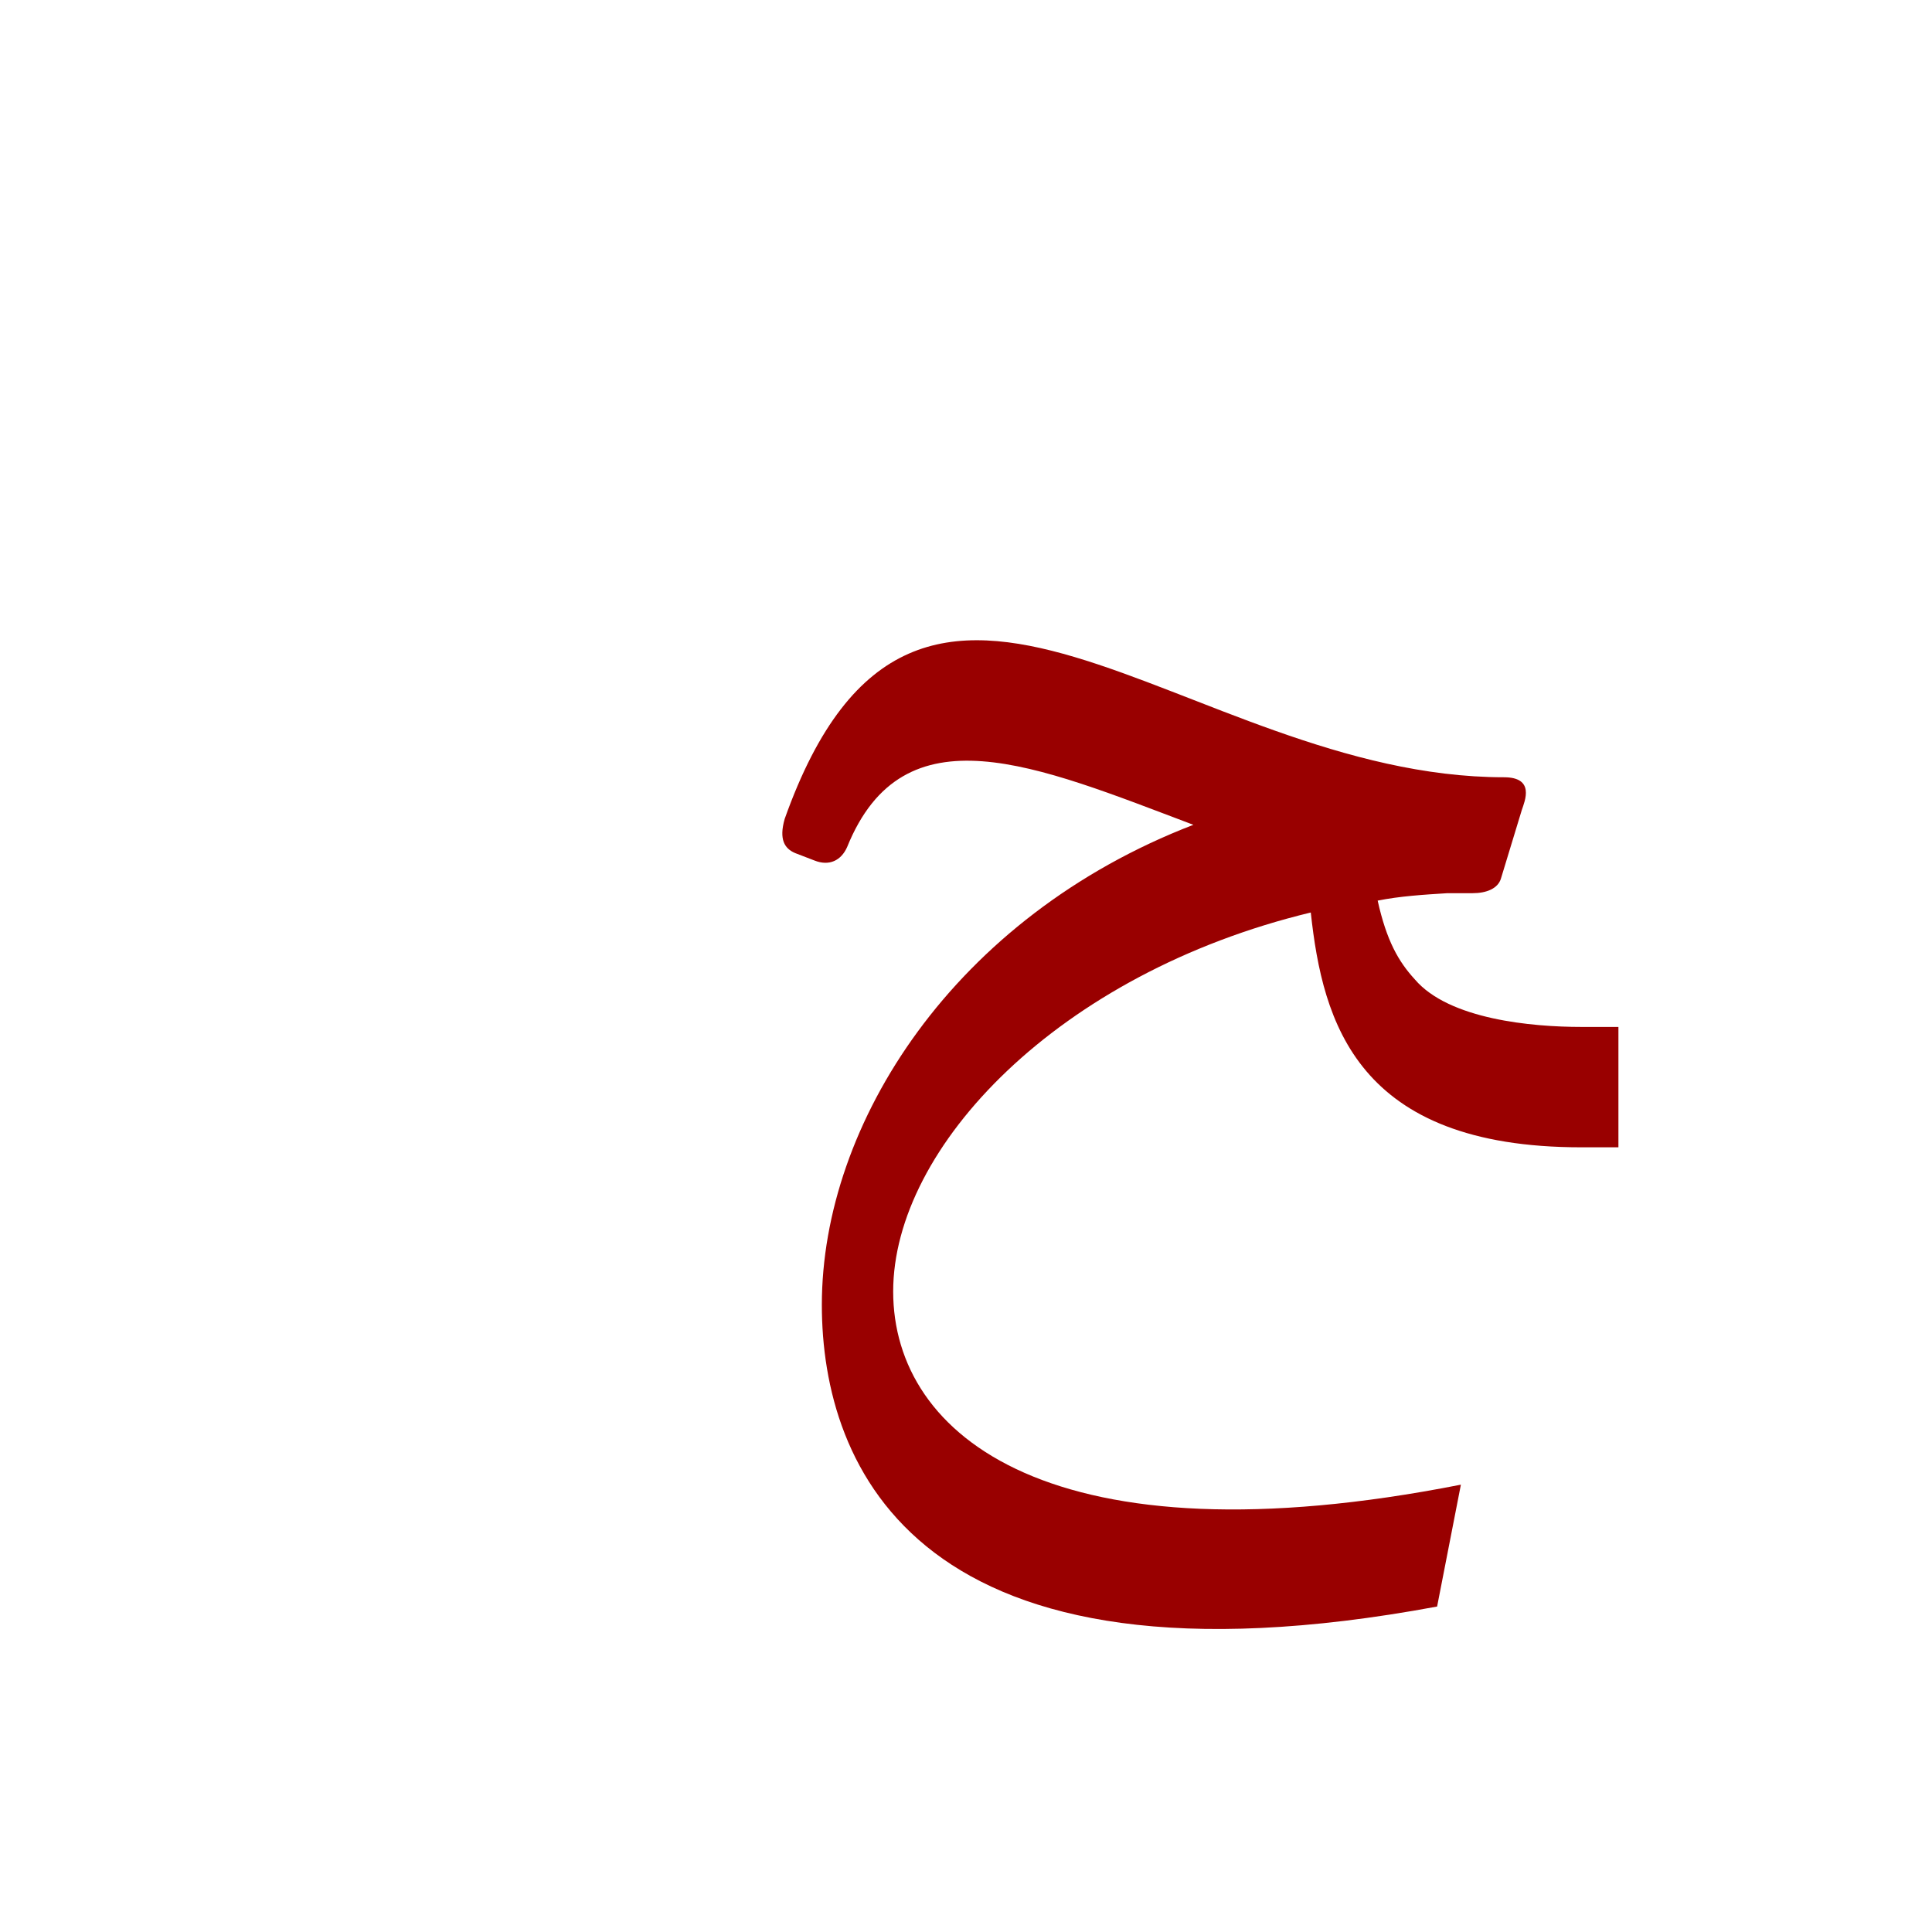
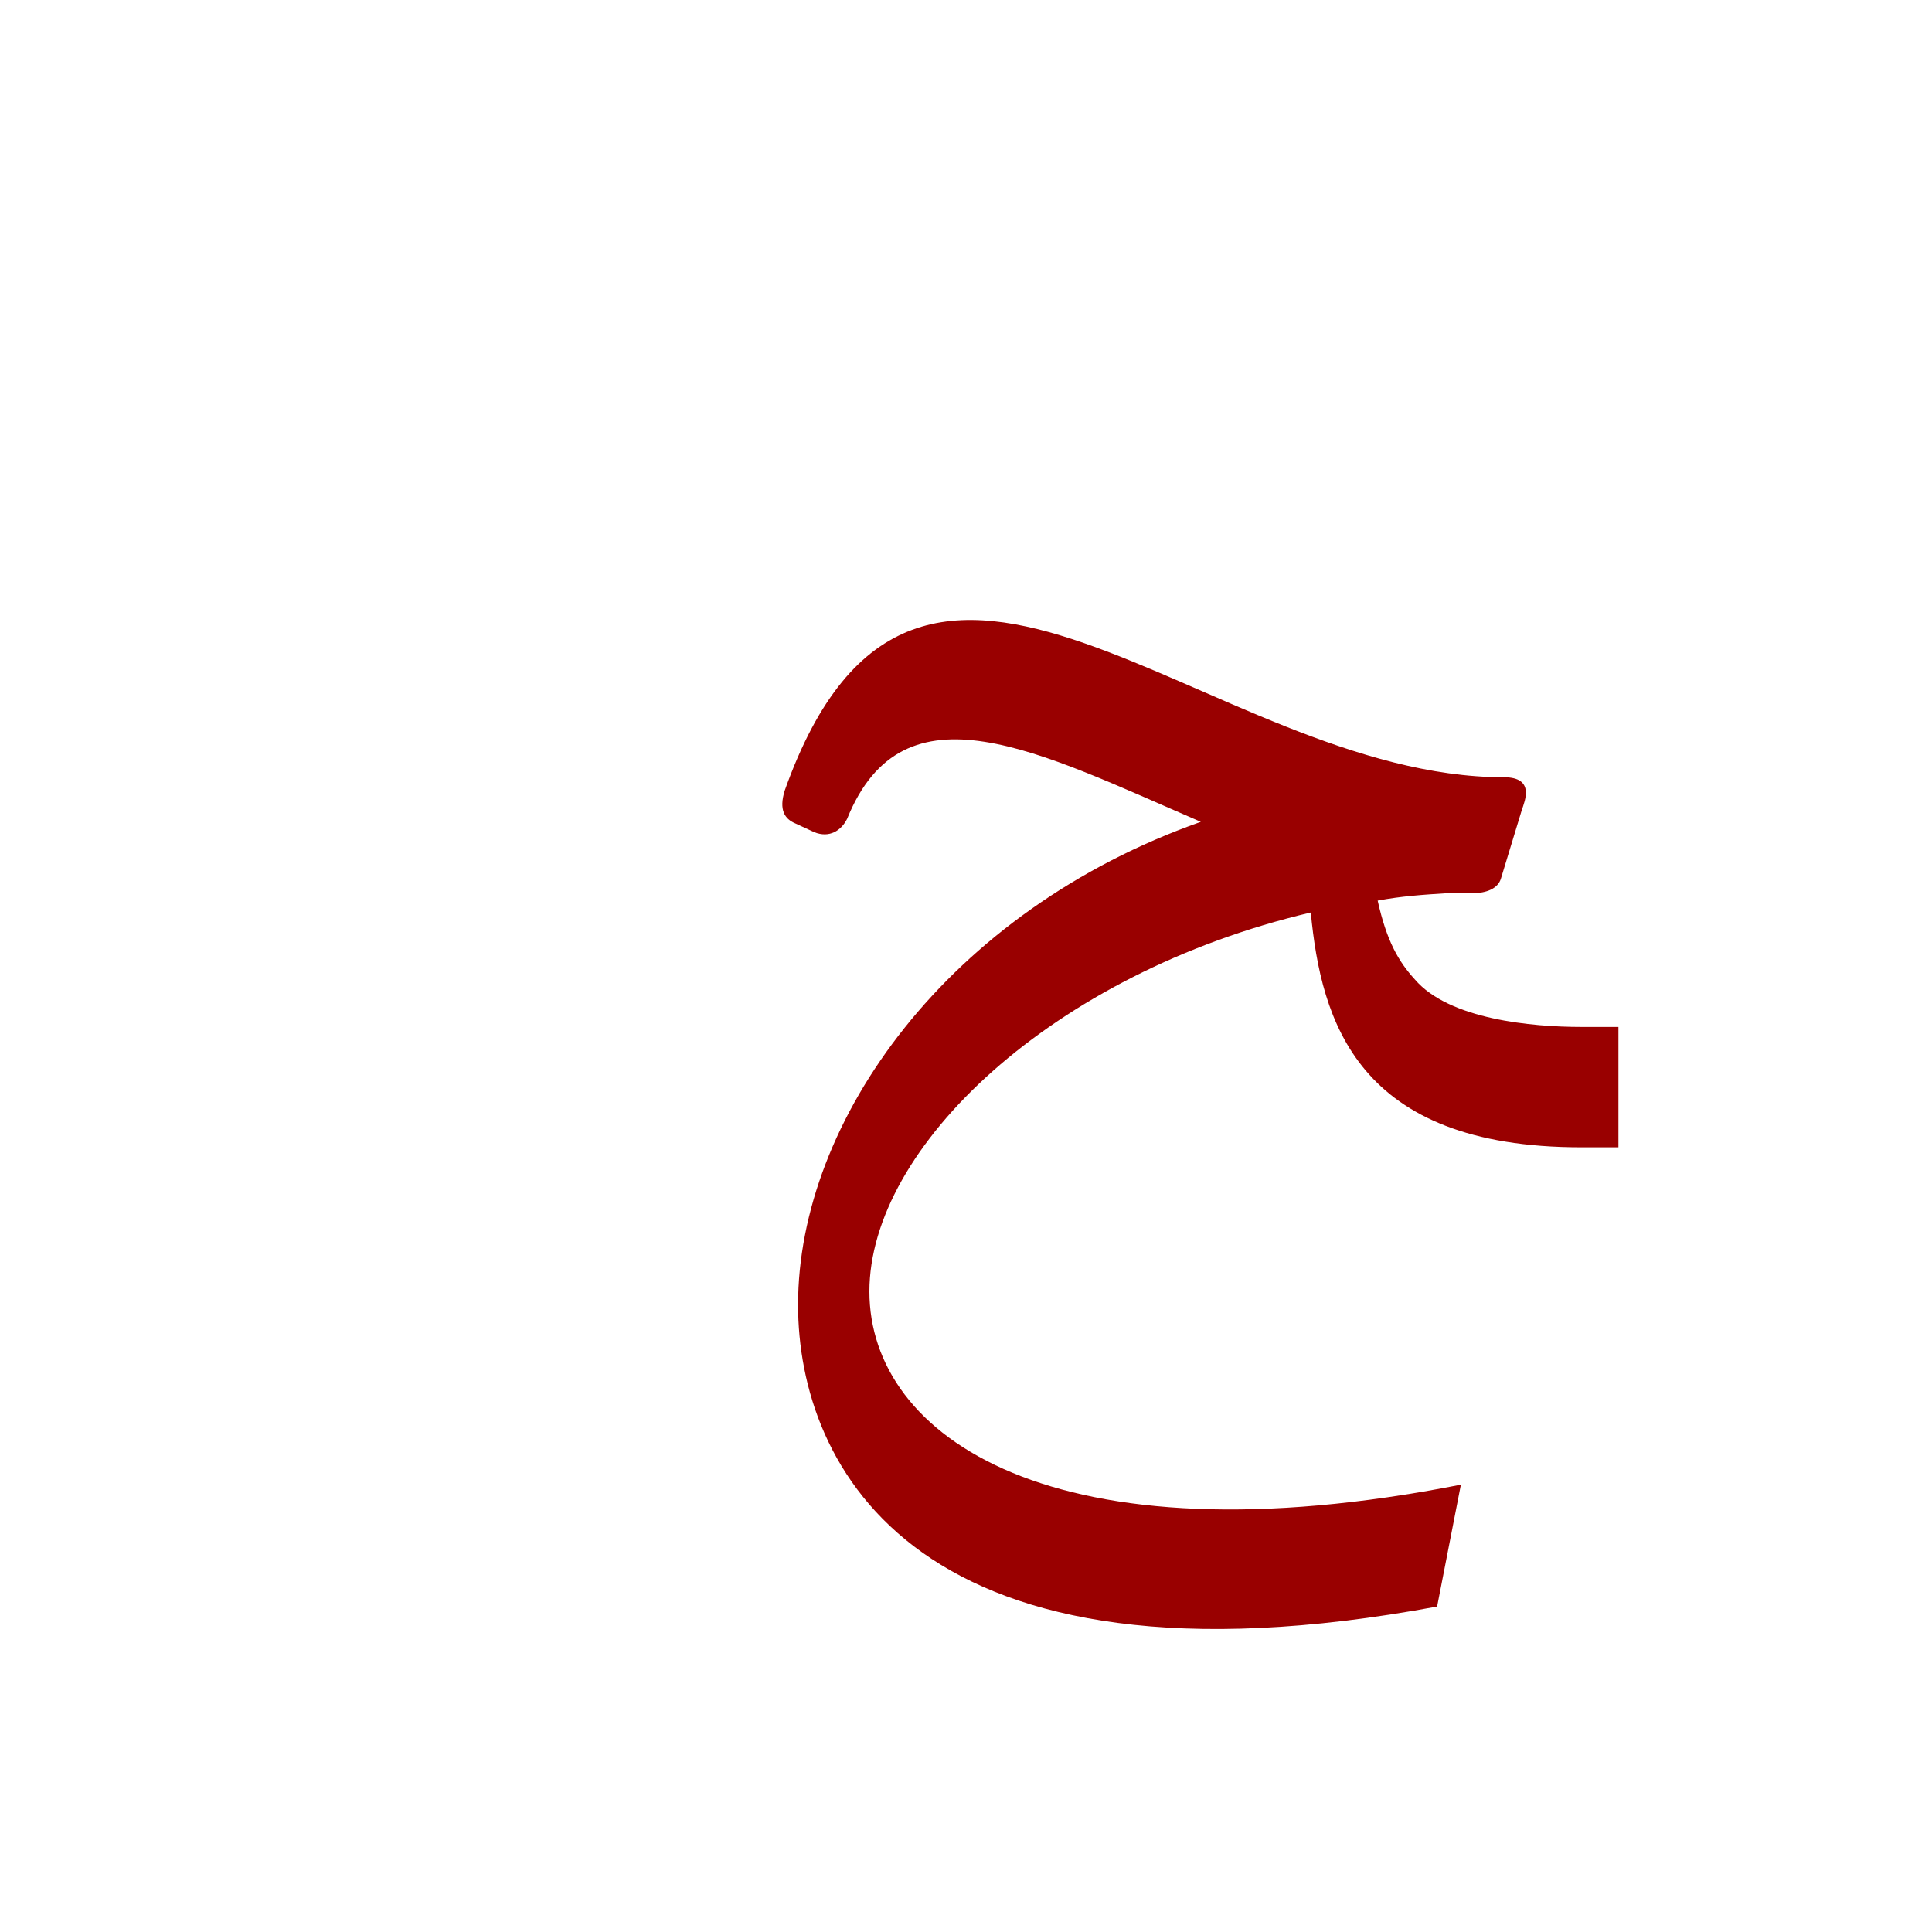
<svg xmlns="http://www.w3.org/2000/svg" xml:space="preserve" width="1300px" height="1300px" version="1.0" style="shape-rendering:geometricPrecision; text-rendering:geometricPrecision; image-rendering:optimizeQuality; fill-rule:evenodd; clip-rule:evenodd" viewBox="0 0 1300 1056">
  <defs>
    <style type="text/css">
   
    .fil1 {fill:black;fill-opacity:0.502}
    .fil3 {fill:#4D4D4D;fill-opacity:0.502}
    .fil2 {fill:#666633;fill-opacity:0.502}
    .fil4 {fill:#666666;fill-opacity:0.502}
    .fil0 {fill:gray}
    .fil5 {fill:#990000}
   
  </style>
  </defs>
  <g id="_900:master" visibility="hidden">
    <path class="fil0" d="M935 433l-40 -24c-34,133 7,241 181,241l1 0 0 -81 -4 0c-41,0 -92,-8 -121,-29 -24,-23 -27,-63 -17,-107z" />
    <path class="fil1" d="M991 487l32 -81c-147,0 -256,-113 -374,-113 -49,0 -98,24 -130,136l37 15c26,-64 56,-70 76,-70 99,0 256,113 359,113z" />
    <path class="fil2" d="M591 747c39,-147 254,-268 389,-264l28 -78c-238,1 -458,163 -485,343 -35,214 208,255 417,222l34 -81c-178,19 -413,12 -383,-142z" />
  </g>
  <g id="_100:master" visibility="hidden">
    <path class="fil0" d="M935 433l-40 -24c-34,133 7,241 181,241l1 0 0 -81 -4 0c-41,0 -92,-8 -121,-29 -24,-23 -27,-63 -17,-107z" />
    <path class="fil1" d="M991 487l32 -81c-147,0 -256,-113 -374,-113 -49,0 -98,24 -130,136l37 15c26,-64 56,-70 76,-70 99,0 256,113 359,113z" />
    <path class="fil2" d="M591 747c39,-147 254,-268 389,-264l28 -78c-238,1 -458,163 -485,343 -35,214 208,255 417,222l34 -81c-178,19 -413,12 -383,-142z" />
  </g>
  <g id="Layer_x0020_1" visibility="hidden">
    <path class="fil1" d="M872 369l-45 37c15,169 69,244 239,244l0 -81c-129,3 -172,-49 -194,-200z" />
    <path class="fil3" d="M585 764c16,-147 229,-293 407,-293l15 -81c-279,0 -441,186 -465,336l43 38z" />
    <path class="fil4" d="M595 679l-53 47c-13,62 -11,163 86,215 61,33 168,50 314,17l17 -81c-137,26 -239,22 -301,-13 -69,-38 -90,-107 -63,-185z" />
    <path class="fil1" d="M991 471l32 -81c-147,-1 -371,-164 -452,-115 -42,26 -59,77 -85,151l37 15c27,-64 56,-83 76,-83 100,0 251,113 392,113z" />
  </g>
  <g id="Layer_x0020_2">
-     <path class="fil5" d="M882 492c-170,41 -281,158 -281,255 0,98 108,184 382,130l-16 82c-350,65 -414,-94 -414,-203 0,-122 89,-261 250,-323 -106,-40 -195,-79 -233,15 -4,9 -12,13 -22,9l-13 -5c-7,-3 -11,-9 -7,-23 90,-253 269,-28 484,-28 21,0 14,16 12,22l-14 46c-2,7 -10,10 -19,10 -6,0 -11,0 -17,0 -16,1 -32,2 -47,5 6,27 14,41 25,53 23,27 79,32 112,32l25 0 0 81 -25 0c-151,0 -174,-84 -182,-158z" />
+     <path class="fil5" d="M882 492c-174,41 -297,158 -297,255 0,98 124,184 398,130l-16 82c-350,65 -430,-94 -430,-203 0,-124 101,-265 271,-325 -109,-47 -200,-96 -238,-2 -4,8 -12,13 -22,9l-13 -6c-7,-3 -11,-9 -7,-22 90,-253 285,-9 484,-9 21,0 14,16 12,22l-14 46c-2,7 -10,10 -19,10 -5,0 -11,0 -17,0 -16,1 -31,2 -47,5 6,27 14,41 25,53 23,27 79,32 112,32l25 0 0 81 -25 0c-151,0 -175,-85 -182,-158z" />
  </g>
</svg>
